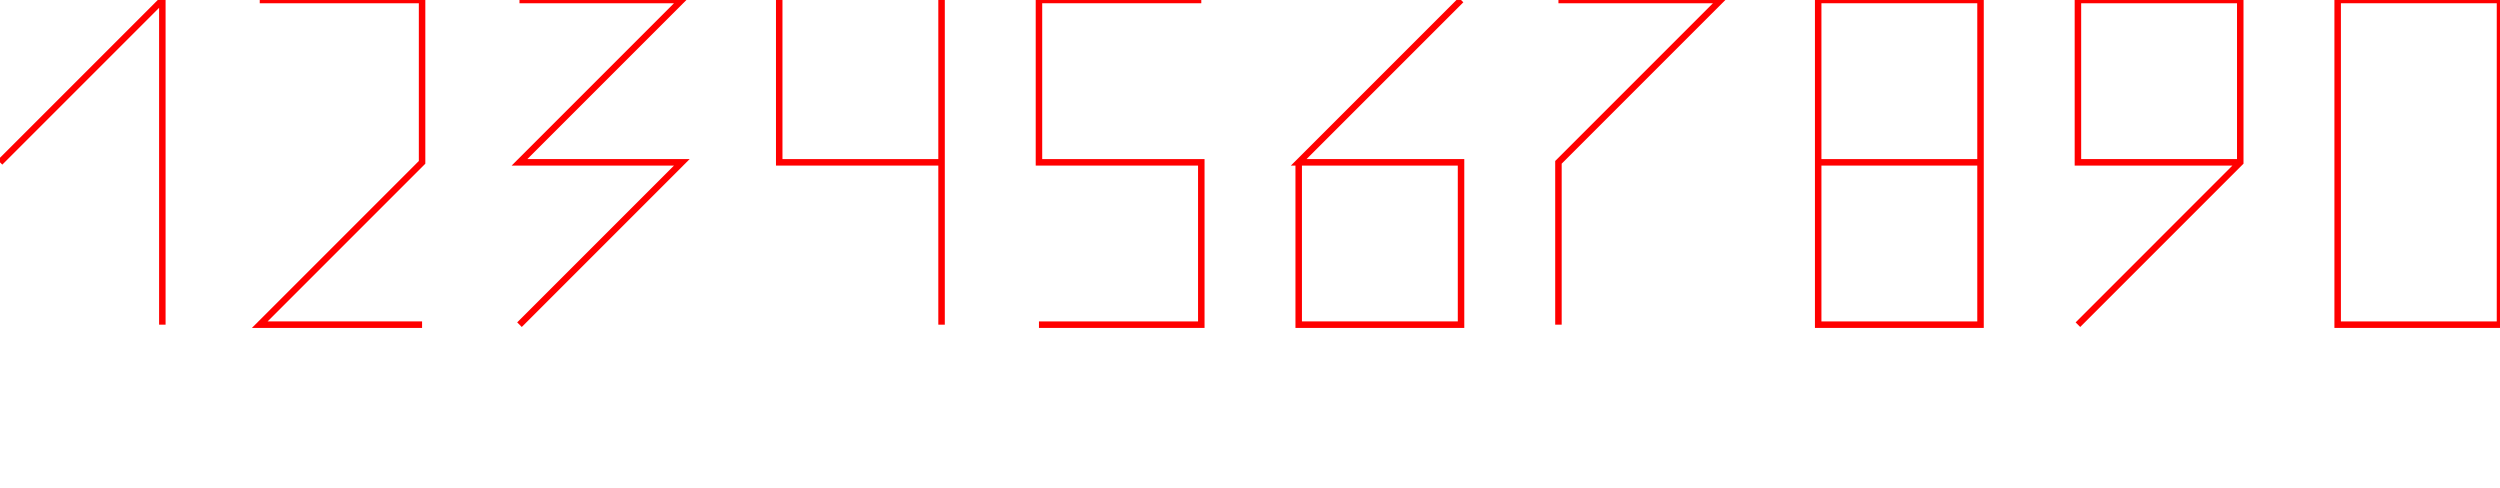
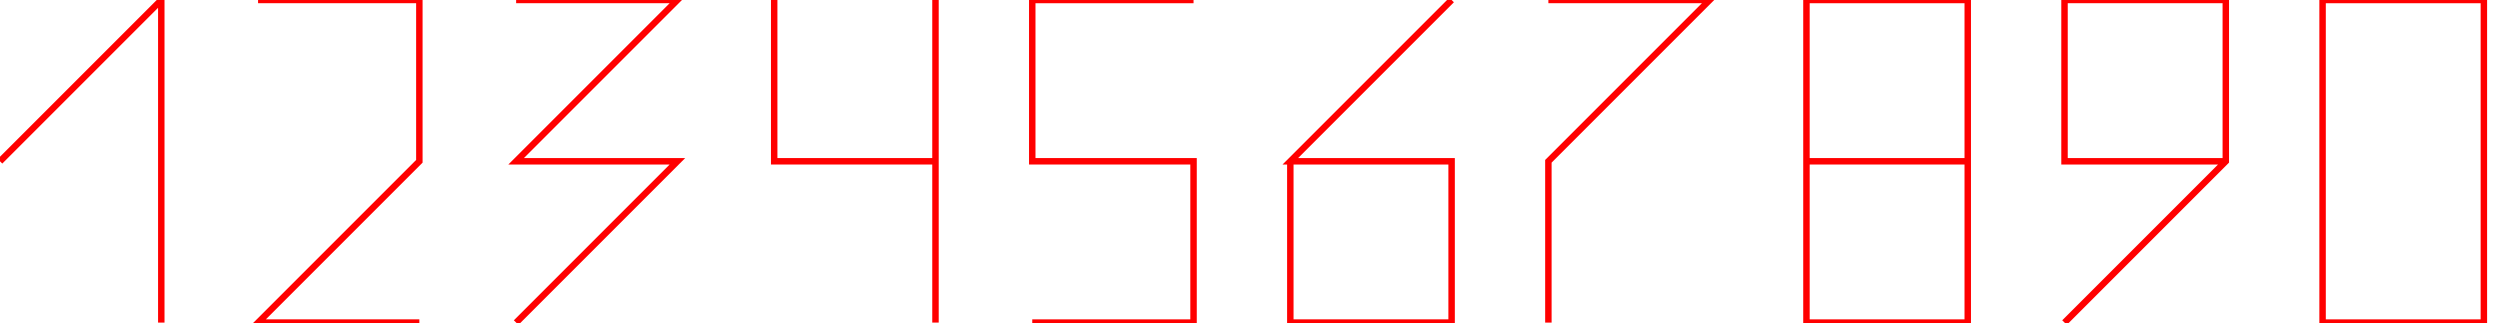
- <svg xmlns="http://www.w3.org/2000/svg" width="770" height="150" style="background: transparent;">
+ <svg xmlns="http://www.w3.org/2000/svg" width="775" height="100" style="background: transparent;">
  <style>
    .line-red {
      stroke: red;
      stroke-width: 2;
      fill: none;
    }
    .font-red {
      font-family: sans-serif;
      font-weight: 600;
      font-size: 12px;
      font-color: red;
    }
    .fill-red {
      fill: red;
    }
  </style>
  <polyline class="line-red" points="0,50 50,0 50,100" />
  <polyline class="line-red" points="80,0 130,0 130,50 80,100 130,100" />
  <polyline class="line-red" points="160,0 210,0 160,50 210,50 160,100" />
  <polyline class="line-red" points="240,0 240,50 290,50 290,0 290,100" />
  <polyline class="line-red" points="370,0 320,0 320,50 370,50 370,100 320,100" />
  <polyline class="line-red" points="450,0 400,50 450,50 450,100 400,100 400,50" />
  <polyline class="line-red" points="480,0 530,0 480,50 480,100" />
  <polyline class="line-red" points="560,50 560,0 610,0 610,50 560,50 560,100 610,100 610,50" />
  <polyline class="line-red" points="690,50 640,50 640,0 690,0 690,50 640,100" />
  <polyline class="line-red" points="720,0 770,0 770,100 720,100 720,0" />
</svg>
